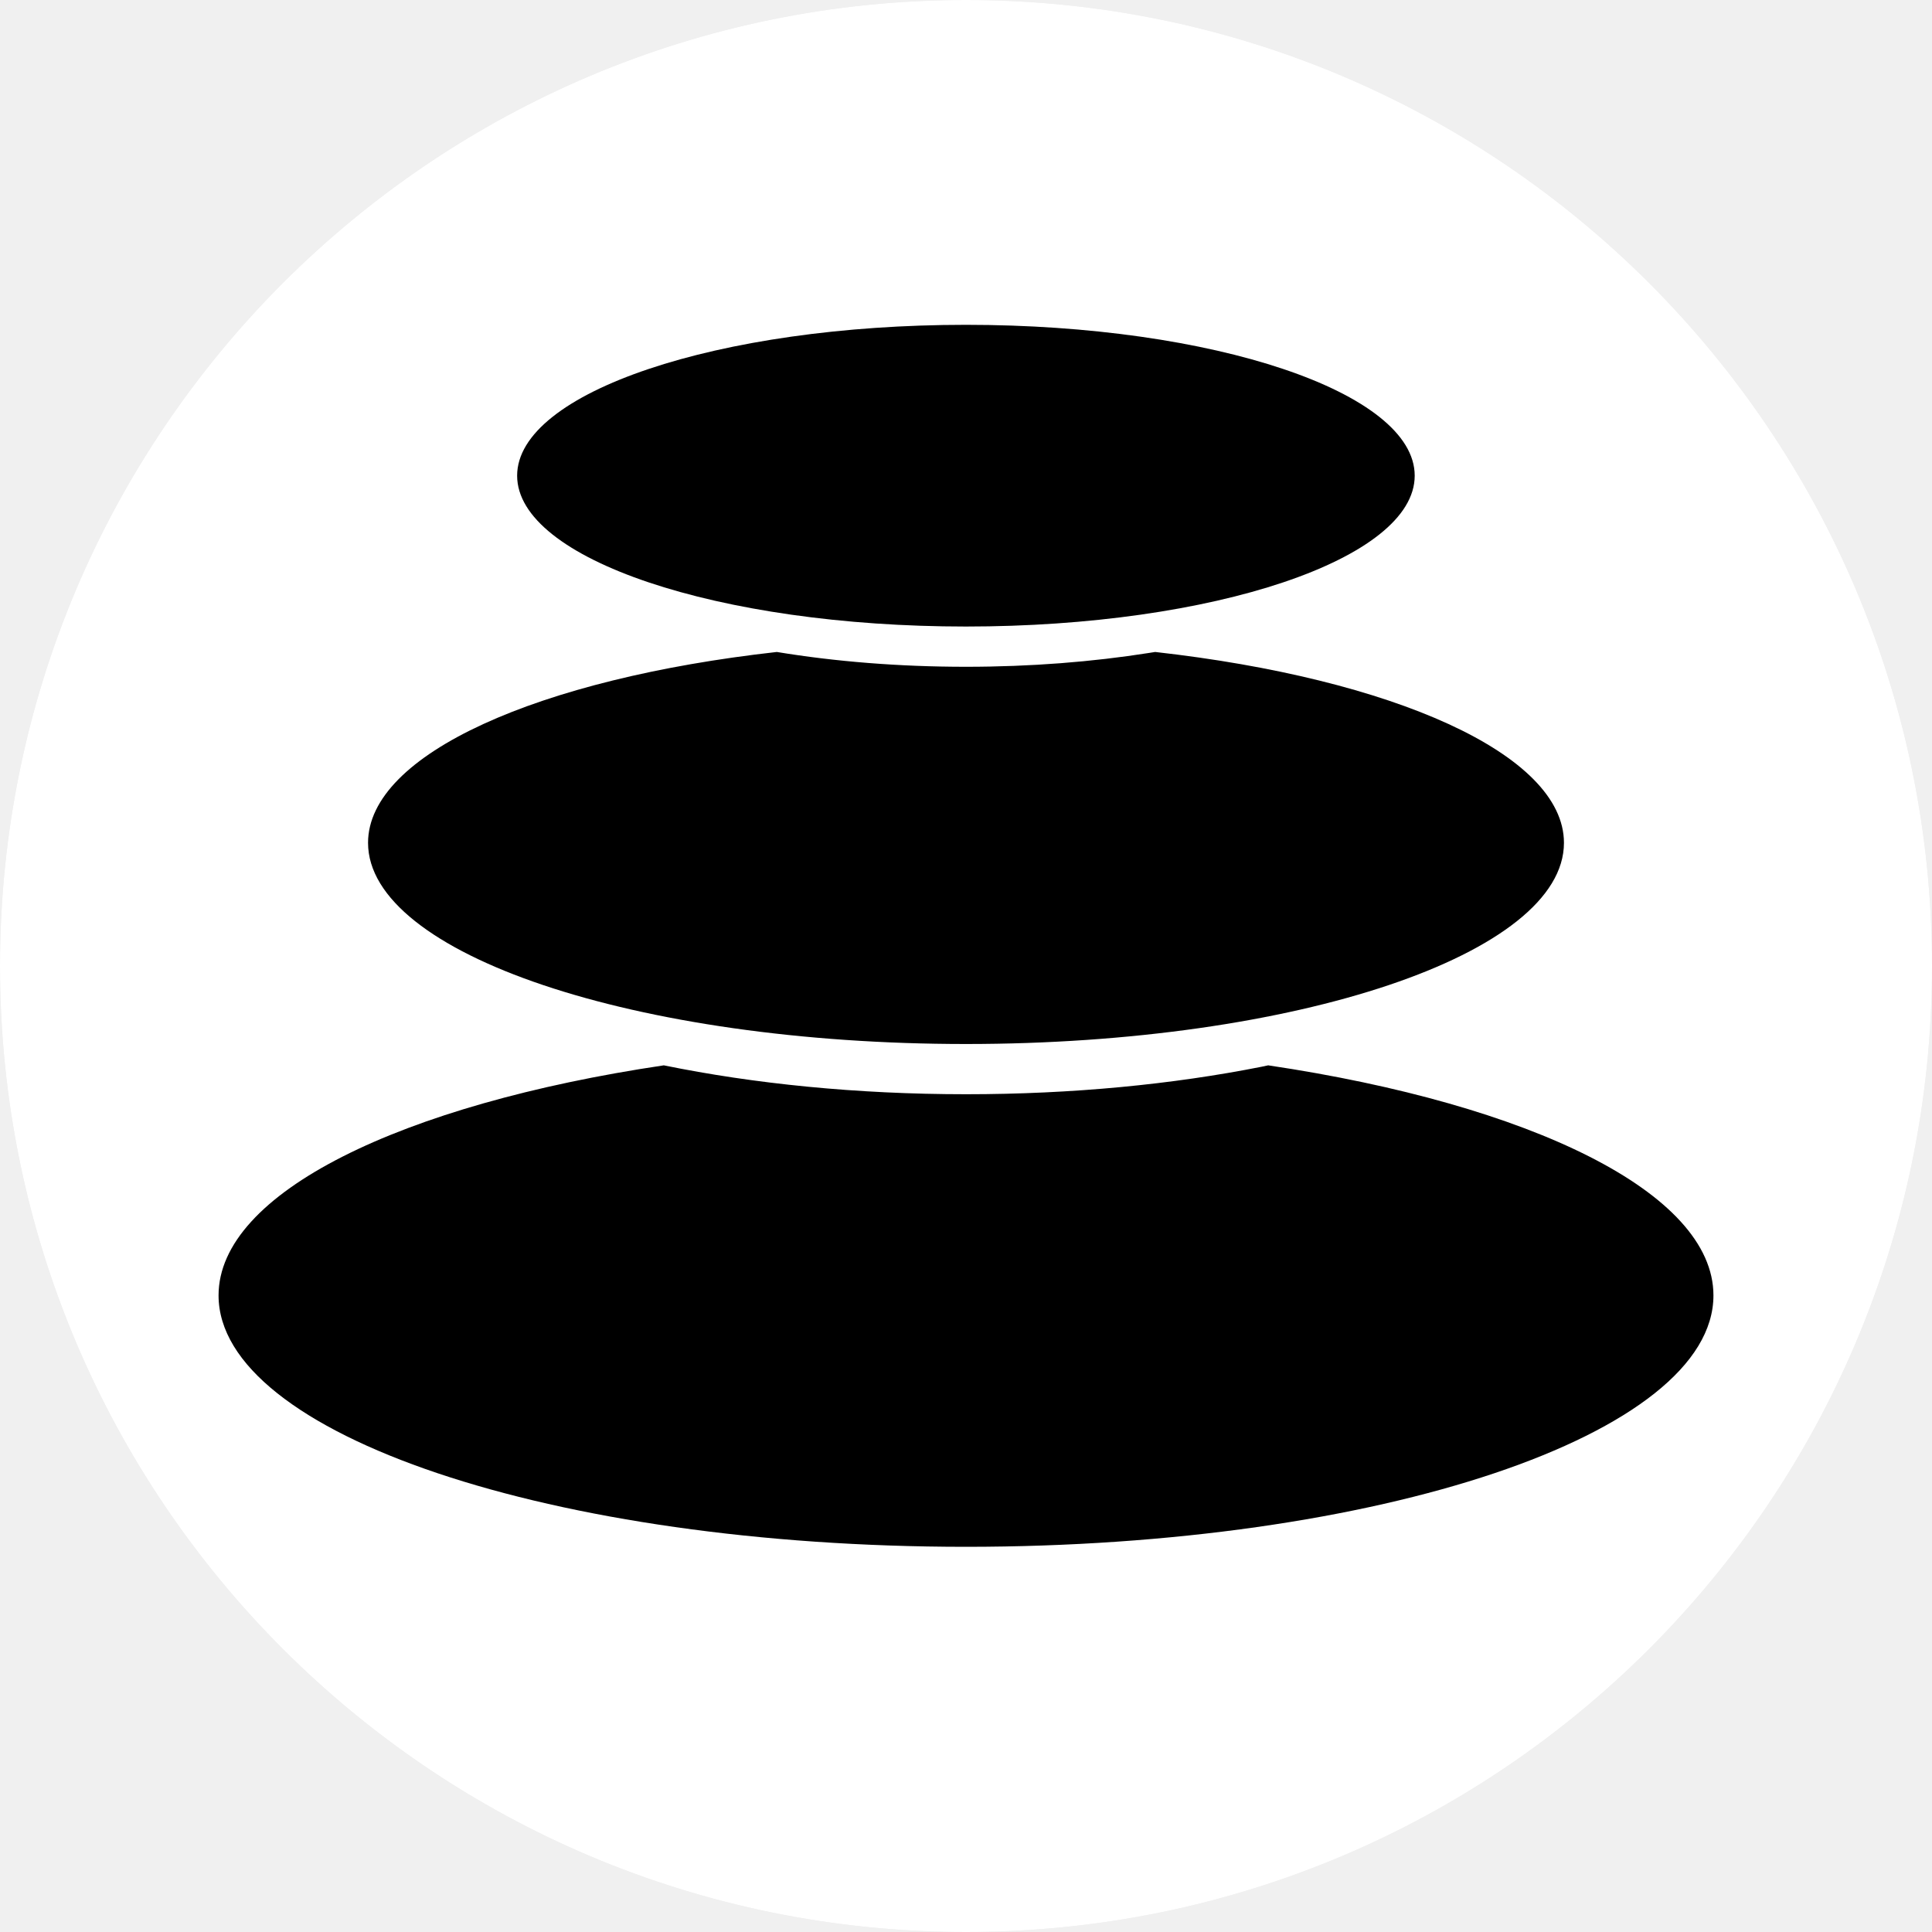
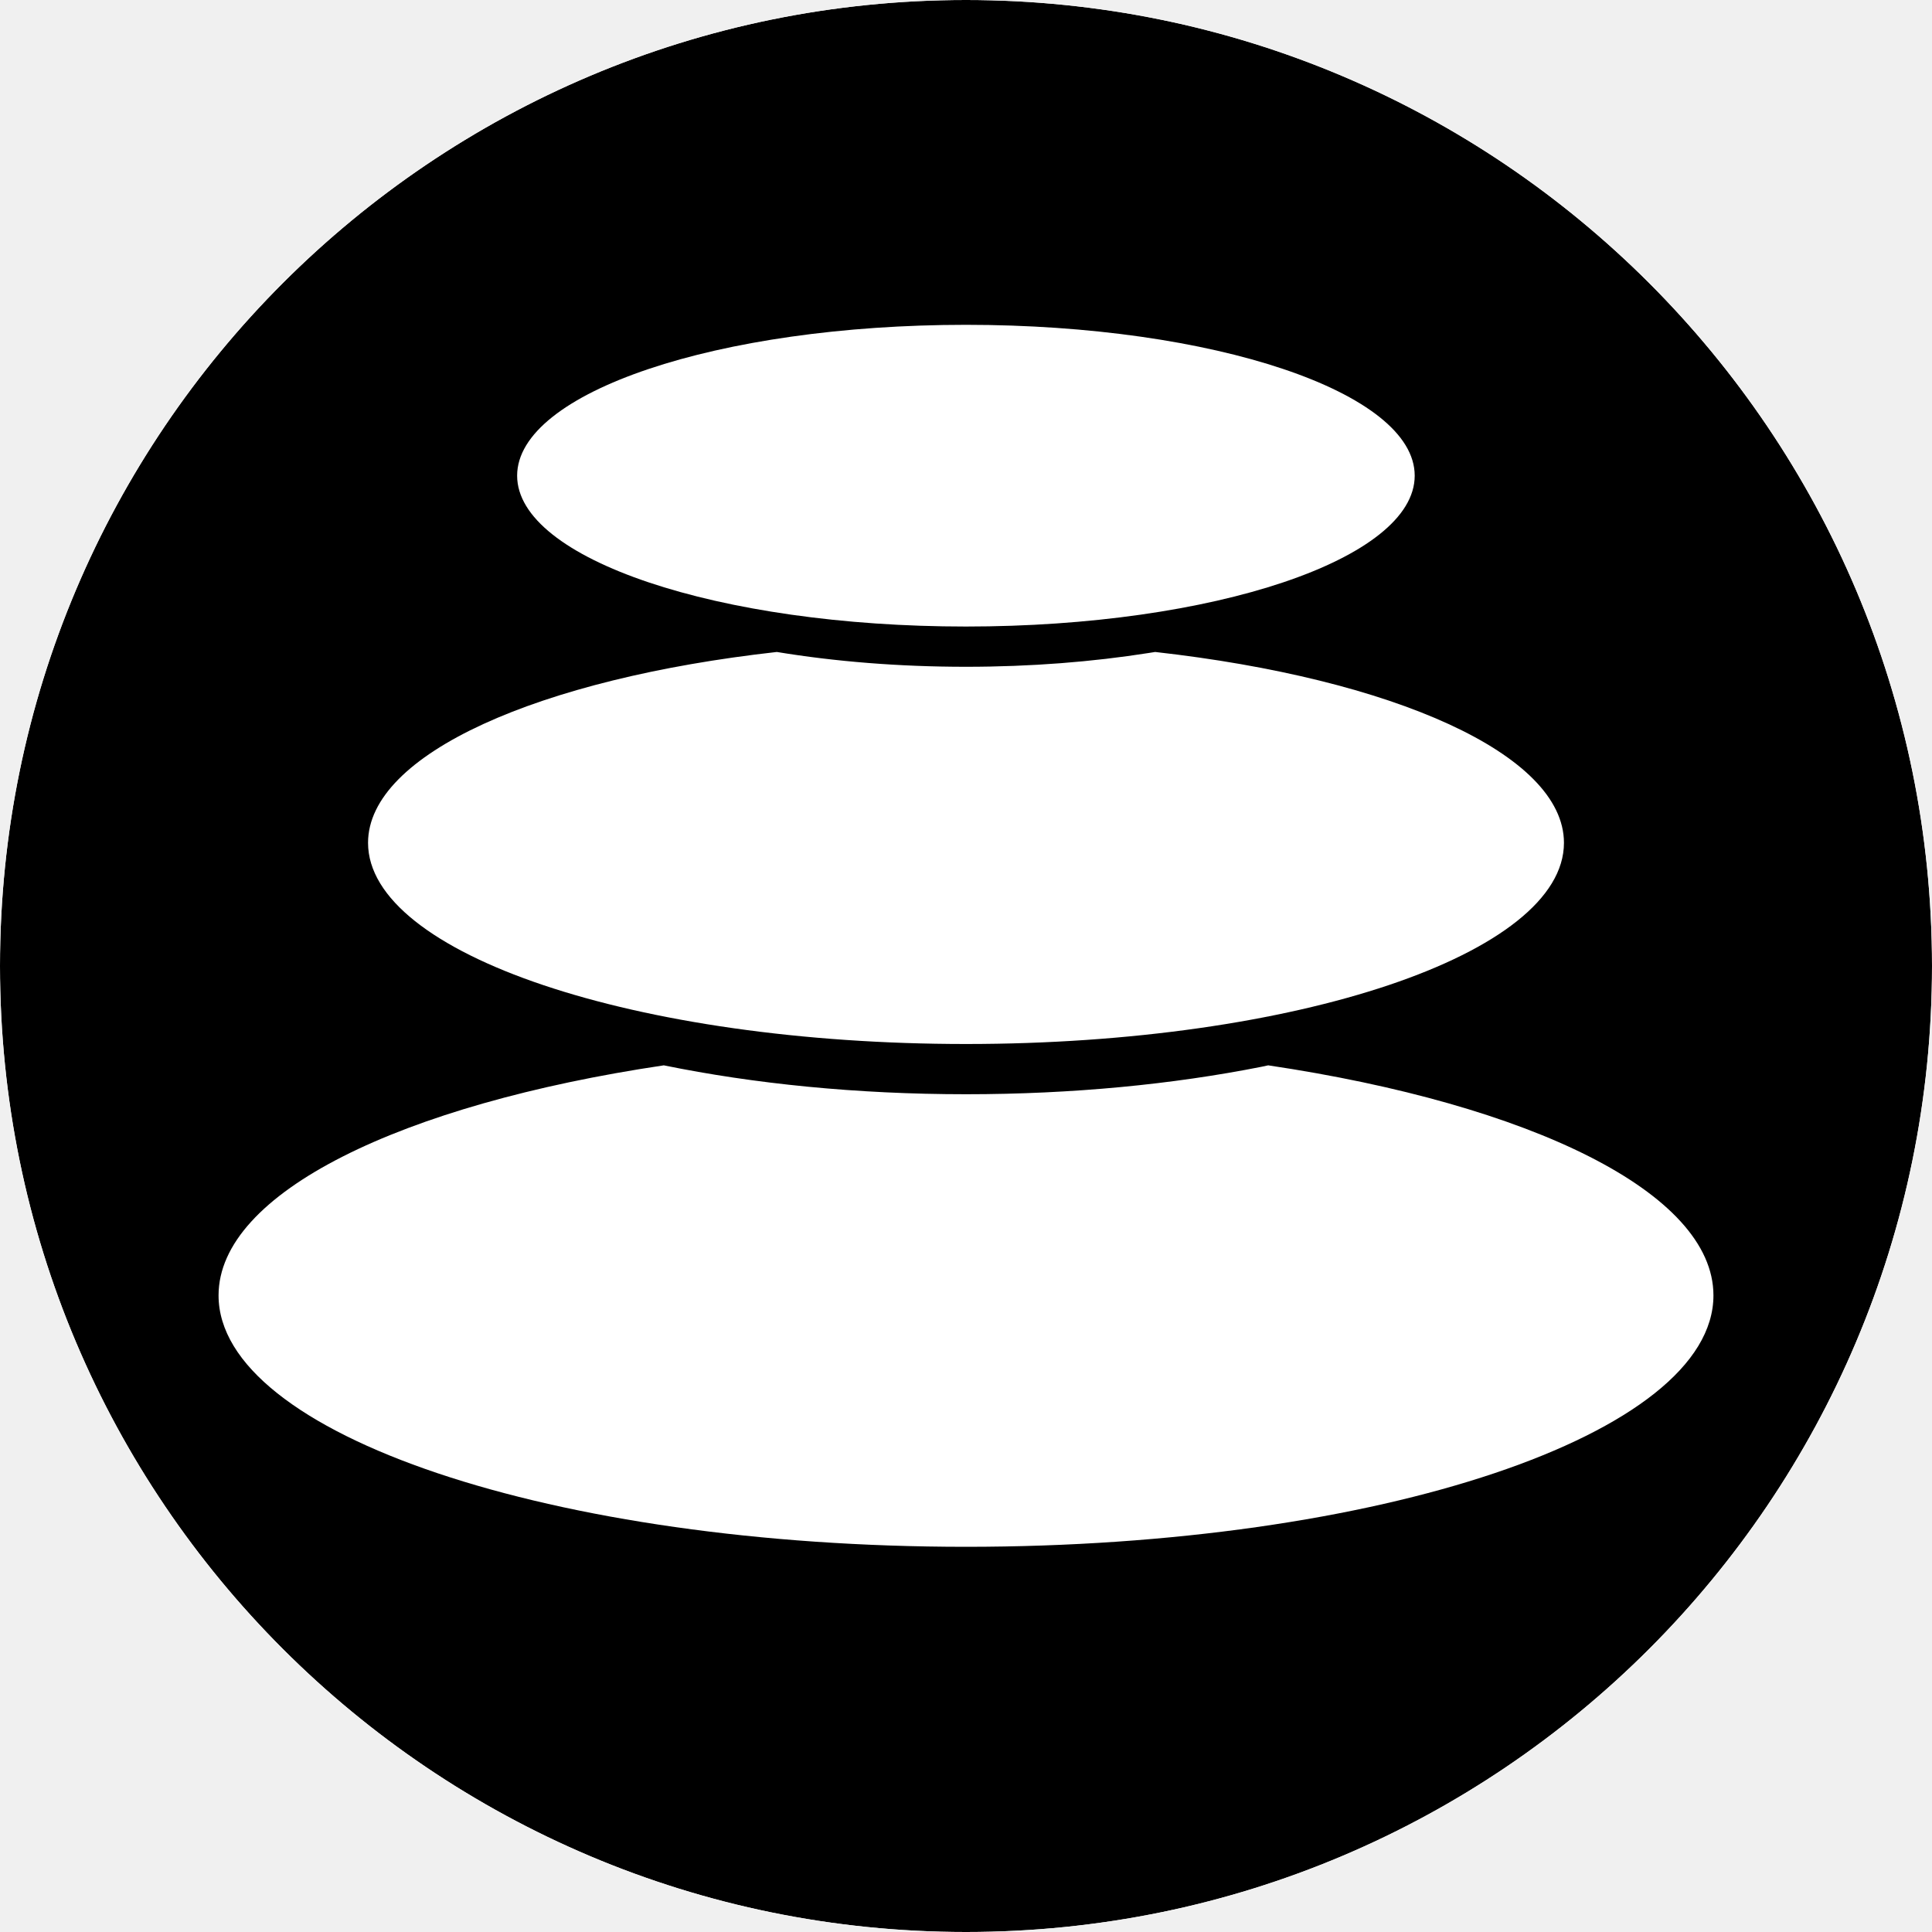
<svg xmlns="http://www.w3.org/2000/svg" width="24" height="24" viewBox="0 0 24 24" fill="none">
-   <g clip-path="url(#clip0_14959_15317)">
-     <mask id="mask0_14959_15317" style="mask-type:luminance" maskUnits="userSpaceOnUse" x="0" y="0" width="24" height="24">
+   <g clip-path="url(#clip0_13002_116634)">
+     <mask id="mask0_13002_116634" style="mask-type:luminance" maskUnits="userSpaceOnUse" x="0" y="0" width="24" height="24">
      <path d="M24 12C24 5.373 18.627 0 12 0C5.373 0 0 5.373 0 12C0 18.627 5.373 24 12 24C18.627 24 24 18.627 24 12Z" fill="white" />
    </mask>
-     <g mask="url(#mask0_14959_15317)">
-       <path d="M24 12C24 5.373 18.627 0 12 0C5.373 0 0 5.373 0 12C0 18.627 5.373 24 12 24C18.627 24 24 18.627 24 12Z" fill="white" />
-       <path fill-rule="evenodd" clip-rule="evenodd" d="M15.754 13.234C19.012 13.719 21.285 14.816 21.285 16.092C21.285 17.817 17.128 19.215 12 19.215C6.872 19.215 2.715 17.817 2.715 16.092C2.715 14.816 4.988 13.719 8.246 13.234C9.365 13.463 10.643 13.593 12 13.593C13.323 13.593 14.571 13.47 15.669 13.252L15.754 13.234ZM14.35 8.099C17.3 8.43 19.428 9.366 19.428 10.47C19.428 11.85 16.102 12.969 12 12.969C7.897 12.969 4.572 11.85 4.572 10.47C4.572 9.366 6.699 8.429 9.65 8.099C10.373 8.218 11.167 8.283 12 8.283C12.804 8.283 13.571 8.222 14.274 8.111L14.35 8.099Z" fill="black" />
-       <path d="M11.999 7.783C15.078 7.783 17.574 6.944 17.574 5.909C17.574 4.874 15.078 4.035 11.999 4.035C8.92 4.035 6.424 4.874 6.424 5.909C6.424 6.944 8.92 7.783 11.999 7.783Z" fill="black" />
+     <g mask="url(#mask0_13002_116634)">
+       <path d="M24 12C24 5.373 18.627 0 12 0C5.373 0 0 5.373 0 12C0 18.627 5.373 24 12 24C18.627 24 24 18.627 24 12Z" fill="black" />
+       <path fill-rule="evenodd" clip-rule="evenodd" d="M15.754 13.234C19.012 13.719 21.285 14.816 21.285 16.092C21.285 17.817 17.128 19.215 12 19.215C6.872 19.215 2.715 17.817 2.715 16.092C2.715 14.816 4.988 13.719 8.246 13.234C9.365 13.463 10.643 13.593 12 13.593C13.323 13.593 14.571 13.47 15.67 13.252L15.754 13.234ZM14.35 8.099C17.301 8.43 19.428 9.366 19.428 10.47C19.428 11.85 16.102 12.969 12 12.969C7.898 12.969 4.572 11.85 4.572 10.47C4.572 9.366 6.699 8.429 9.65 8.099C10.373 8.218 11.167 8.283 12 8.283C12.804 8.283 13.572 8.222 14.274 8.111L14.35 8.099Z" fill="white" />
+       <path d="M11.999 7.783C15.078 7.783 17.574 6.944 17.574 5.909C17.574 4.874 15.078 4.035 11.999 4.035C8.92 4.035 6.424 4.874 6.424 5.909C6.424 6.944 8.92 7.783 11.999 7.783Z" fill="white" />
    </g>
  </g>
  <defs>
-     <clipPath id="clip0_14959_15317">
+     <clipPath id="clip0_13002_116634">
      <rect width="24" height="24" fill="white" />
    </clipPath>
  </defs>
</svg>
